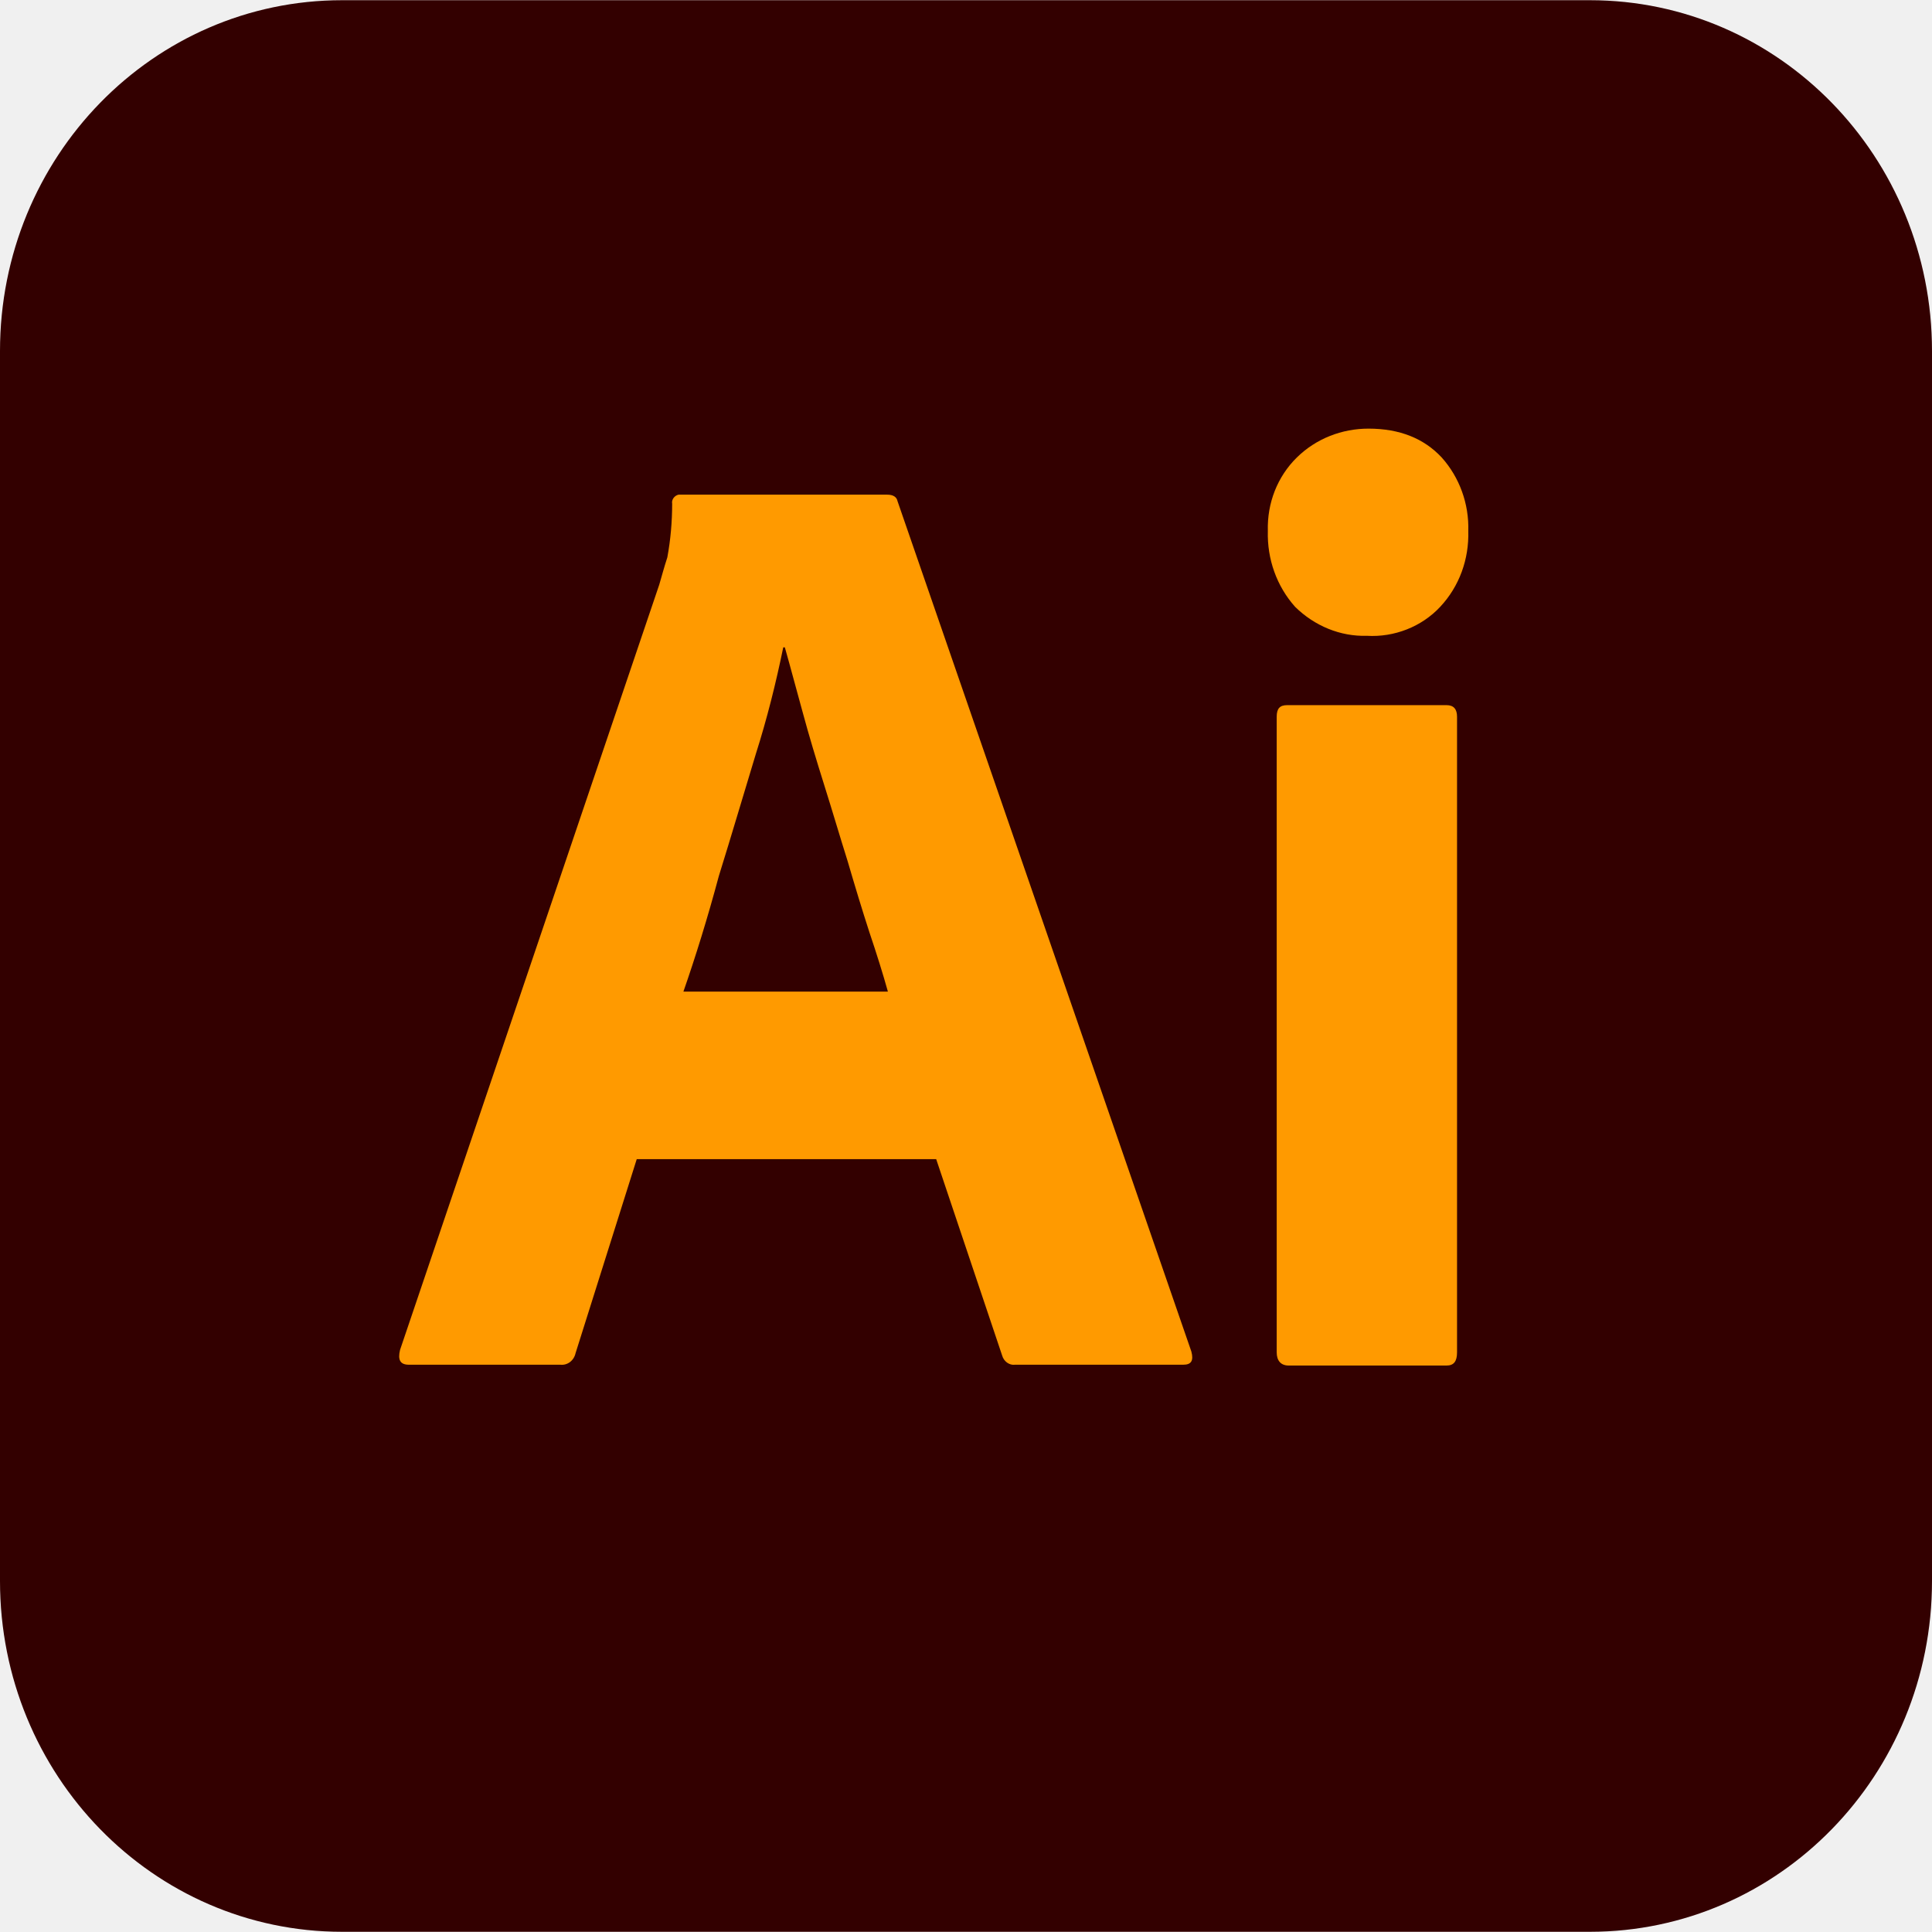
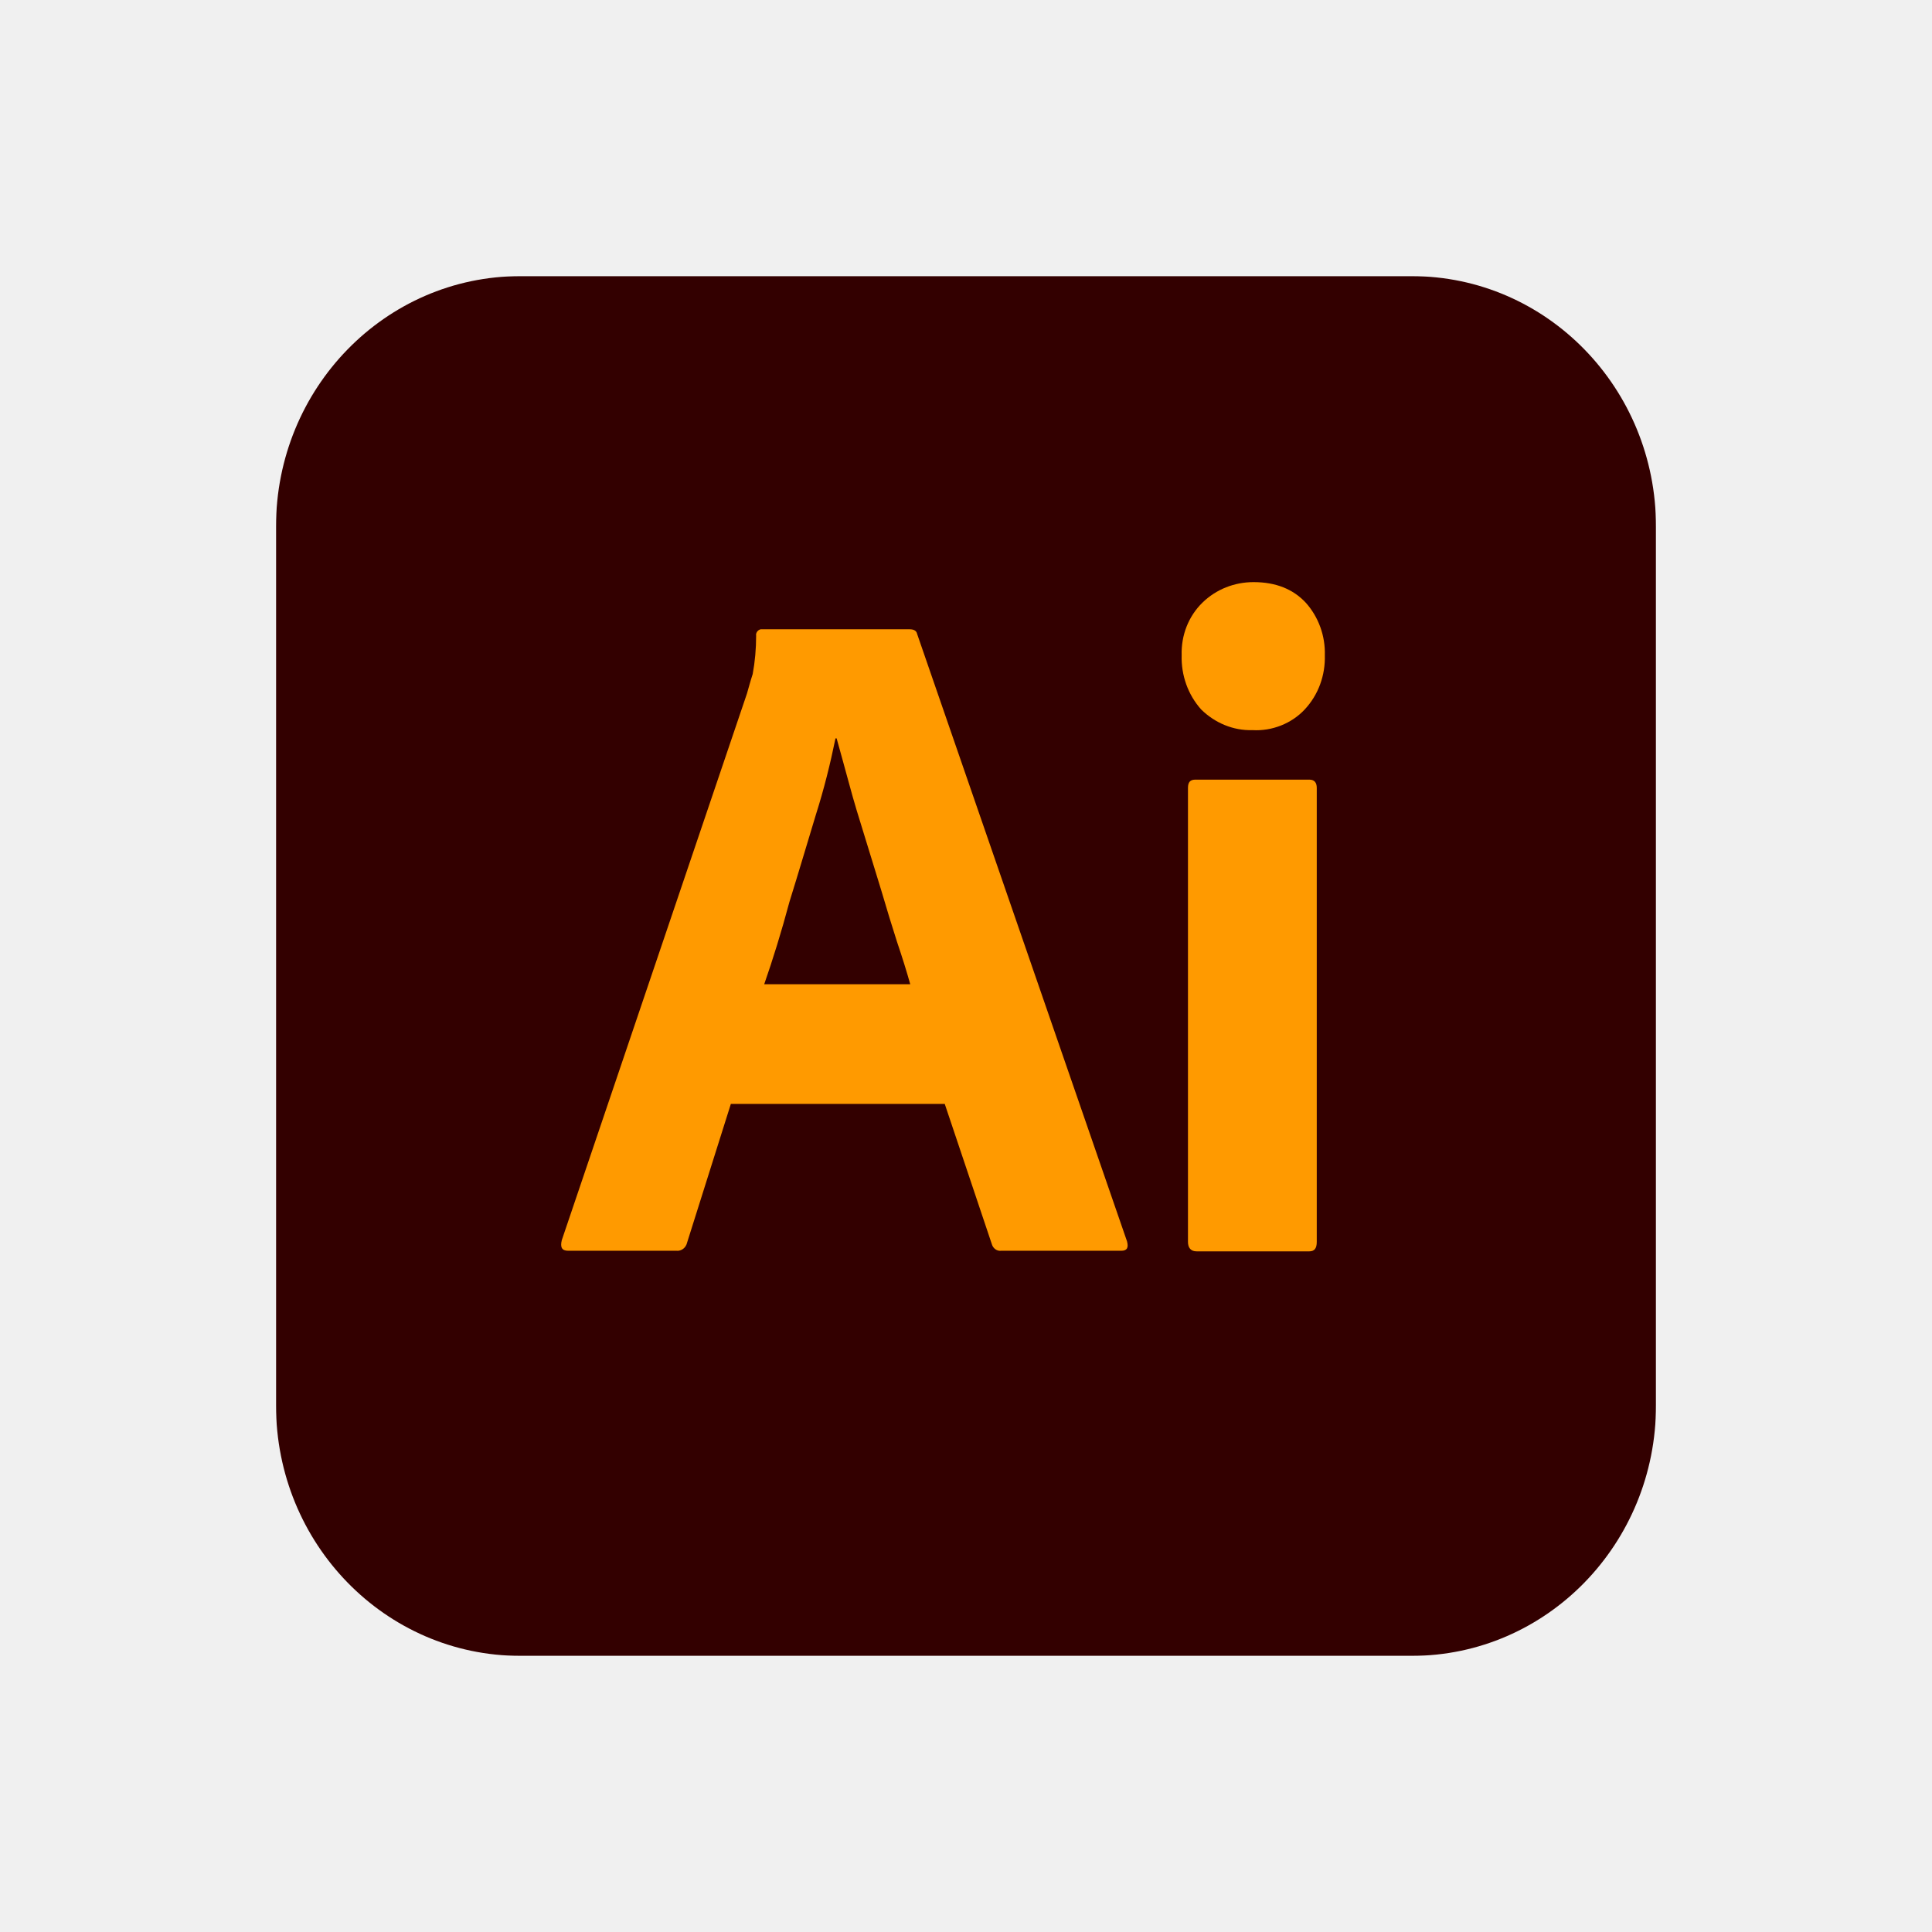
<svg xmlns="http://www.w3.org/2000/svg" width="56" height="56" viewBox="0 0 56 56" fill="none">
-   <g clip-path="url(#clip0_190_5356)">
-     <path d="M9.917 0.006H46.083C51.567 0.006 56 4.552 56 10.175V45.825C56 51.448 51.567 55.994 46.083 55.994H9.917C4.433 55.994 0 51.448 0 45.825V10.175C0 4.552 4.433 0.006 9.917 0.006Z" fill="#330000" />
-     <path d="M27.136 33.599H18.456L16.683 39.222C16.636 39.437 16.449 39.581 16.239 39.557H11.852C11.596 39.557 11.526 39.413 11.596 39.126L19.109 16.946C19.179 16.707 19.249 16.444 19.343 16.156C19.436 15.654 19.483 15.127 19.483 14.601C19.459 14.482 19.552 14.362 19.669 14.338H25.712C25.899 14.338 25.992 14.41 26.016 14.529L34.532 39.174C34.602 39.437 34.532 39.557 34.299 39.557H29.422C29.259 39.581 29.096 39.461 29.049 39.294L27.136 33.599ZM19.809 28.742H25.736C25.596 28.239 25.409 27.641 25.199 27.019C24.989 26.373 24.779 25.679 24.569 24.961C24.336 24.22 24.126 23.502 23.892 22.76C23.659 22.018 23.449 21.325 23.262 20.631C23.076 19.961 22.913 19.339 22.749 18.764H22.703C22.492 19.793 22.236 20.822 21.909 21.851C21.559 22.999 21.209 24.196 20.836 25.392C20.509 26.612 20.159 27.737 19.809 28.742ZM39.619 18.429C38.849 18.453 38.102 18.142 37.542 17.592C37.006 16.994 36.726 16.204 36.749 15.391C36.726 14.577 37.029 13.812 37.589 13.261C38.149 12.711 38.896 12.424 39.666 12.424C40.576 12.424 41.276 12.711 41.789 13.261C42.303 13.835 42.583 14.601 42.559 15.391C42.583 16.204 42.303 16.994 41.742 17.592C41.206 18.166 40.413 18.477 39.619 18.429ZM37.006 39.198V20.774C37.006 20.535 37.099 20.439 37.309 20.439H41.929C42.139 20.439 42.233 20.559 42.233 20.774V39.198C42.233 39.461 42.139 39.581 41.929 39.581H37.356C37.123 39.581 37.006 39.437 37.006 39.198Z" fill="#FF9A00" />
+   <mask id="mask0_194_5323" style="mask-type:luminance" maskUnits="userSpaceOnUse" x="8" y="8" width="40" height="40">
+     <path d="M48 8H8V48H48V8Z" fill="white" />
+   </mask>
+   <g mask="url(#mask0_194_5323)">
+     <path d="M15.083 8.004H40.917C44.833 8.004 48 11.251 48 15.267V40.732C48 44.748 44.833 47.996 40.917 47.996H15.083C11.167 47.996 8 44.748 8 40.732V15.267C8 11.251 11.167 8.004 15.083 8.004Z" fill="#330000" />
+     <path d="M27.384 31.998H21.184L19.917 36.014C19.884 36.168 19.75 36.271 19.601 36.254H16.467C16.284 36.254 16.234 36.151 16.284 35.946L21.651 20.103C21.701 19.932 21.75 19.744 21.817 19.539C21.884 19.18 21.917 18.804 21.917 18.428C21.901 18.343 21.967 18.257 22.05 18.24H26.367C26.5 18.24 26.567 18.291 26.584 18.377L32.667 35.98C32.717 36.168 32.667 36.254 32.501 36.254H29.017C28.901 36.271 28.784 36.185 28.75 36.066L27.384 31.998ZM22.151 28.529H26.384C26.284 28.17 26.151 27.743 26 27.298C25.851 26.837 25.701 26.341 25.55 25.828C25.384 25.299 25.234 24.786 25.067 24.256C24.901 23.726 24.75 23.231 24.617 22.735C24.484 22.256 24.367 21.812 24.25 21.402H24.217C24.067 22.137 23.884 22.872 23.651 23.607C23.401 24.427 23.151 25.282 22.884 26.136C22.651 27.008 22.401 27.811 22.151 28.529ZM36.3 21.163C35.751 21.18 35.217 20.958 34.817 20.565C34.434 20.137 34.234 19.573 34.251 18.992C34.234 18.411 34.45 17.864 34.85 17.471C35.251 17.078 35.784 16.873 36.334 16.873C36.984 16.873 37.484 17.078 37.85 17.471C38.217 17.881 38.417 18.428 38.401 18.992C38.417 19.573 38.217 20.137 37.817 20.565C37.434 20.975 36.867 21.197 36.3 21.163ZM34.434 35.997V22.838C34.434 22.667 34.501 22.598 34.651 22.598H37.95C38.1 22.598 38.167 22.684 38.167 22.838V35.997C38.167 36.185 38.1 36.271 37.95 36.271H34.684C34.517 36.271 34.434 36.168 34.434 35.997Z" fill="#FF9A00" />
  </g>
-   <defs>
-     <clipPath id="clip0_190_5356">
-       <rect width="56" height="56" fill="white" />
-     </clipPath>
-   </defs>
</svg>
